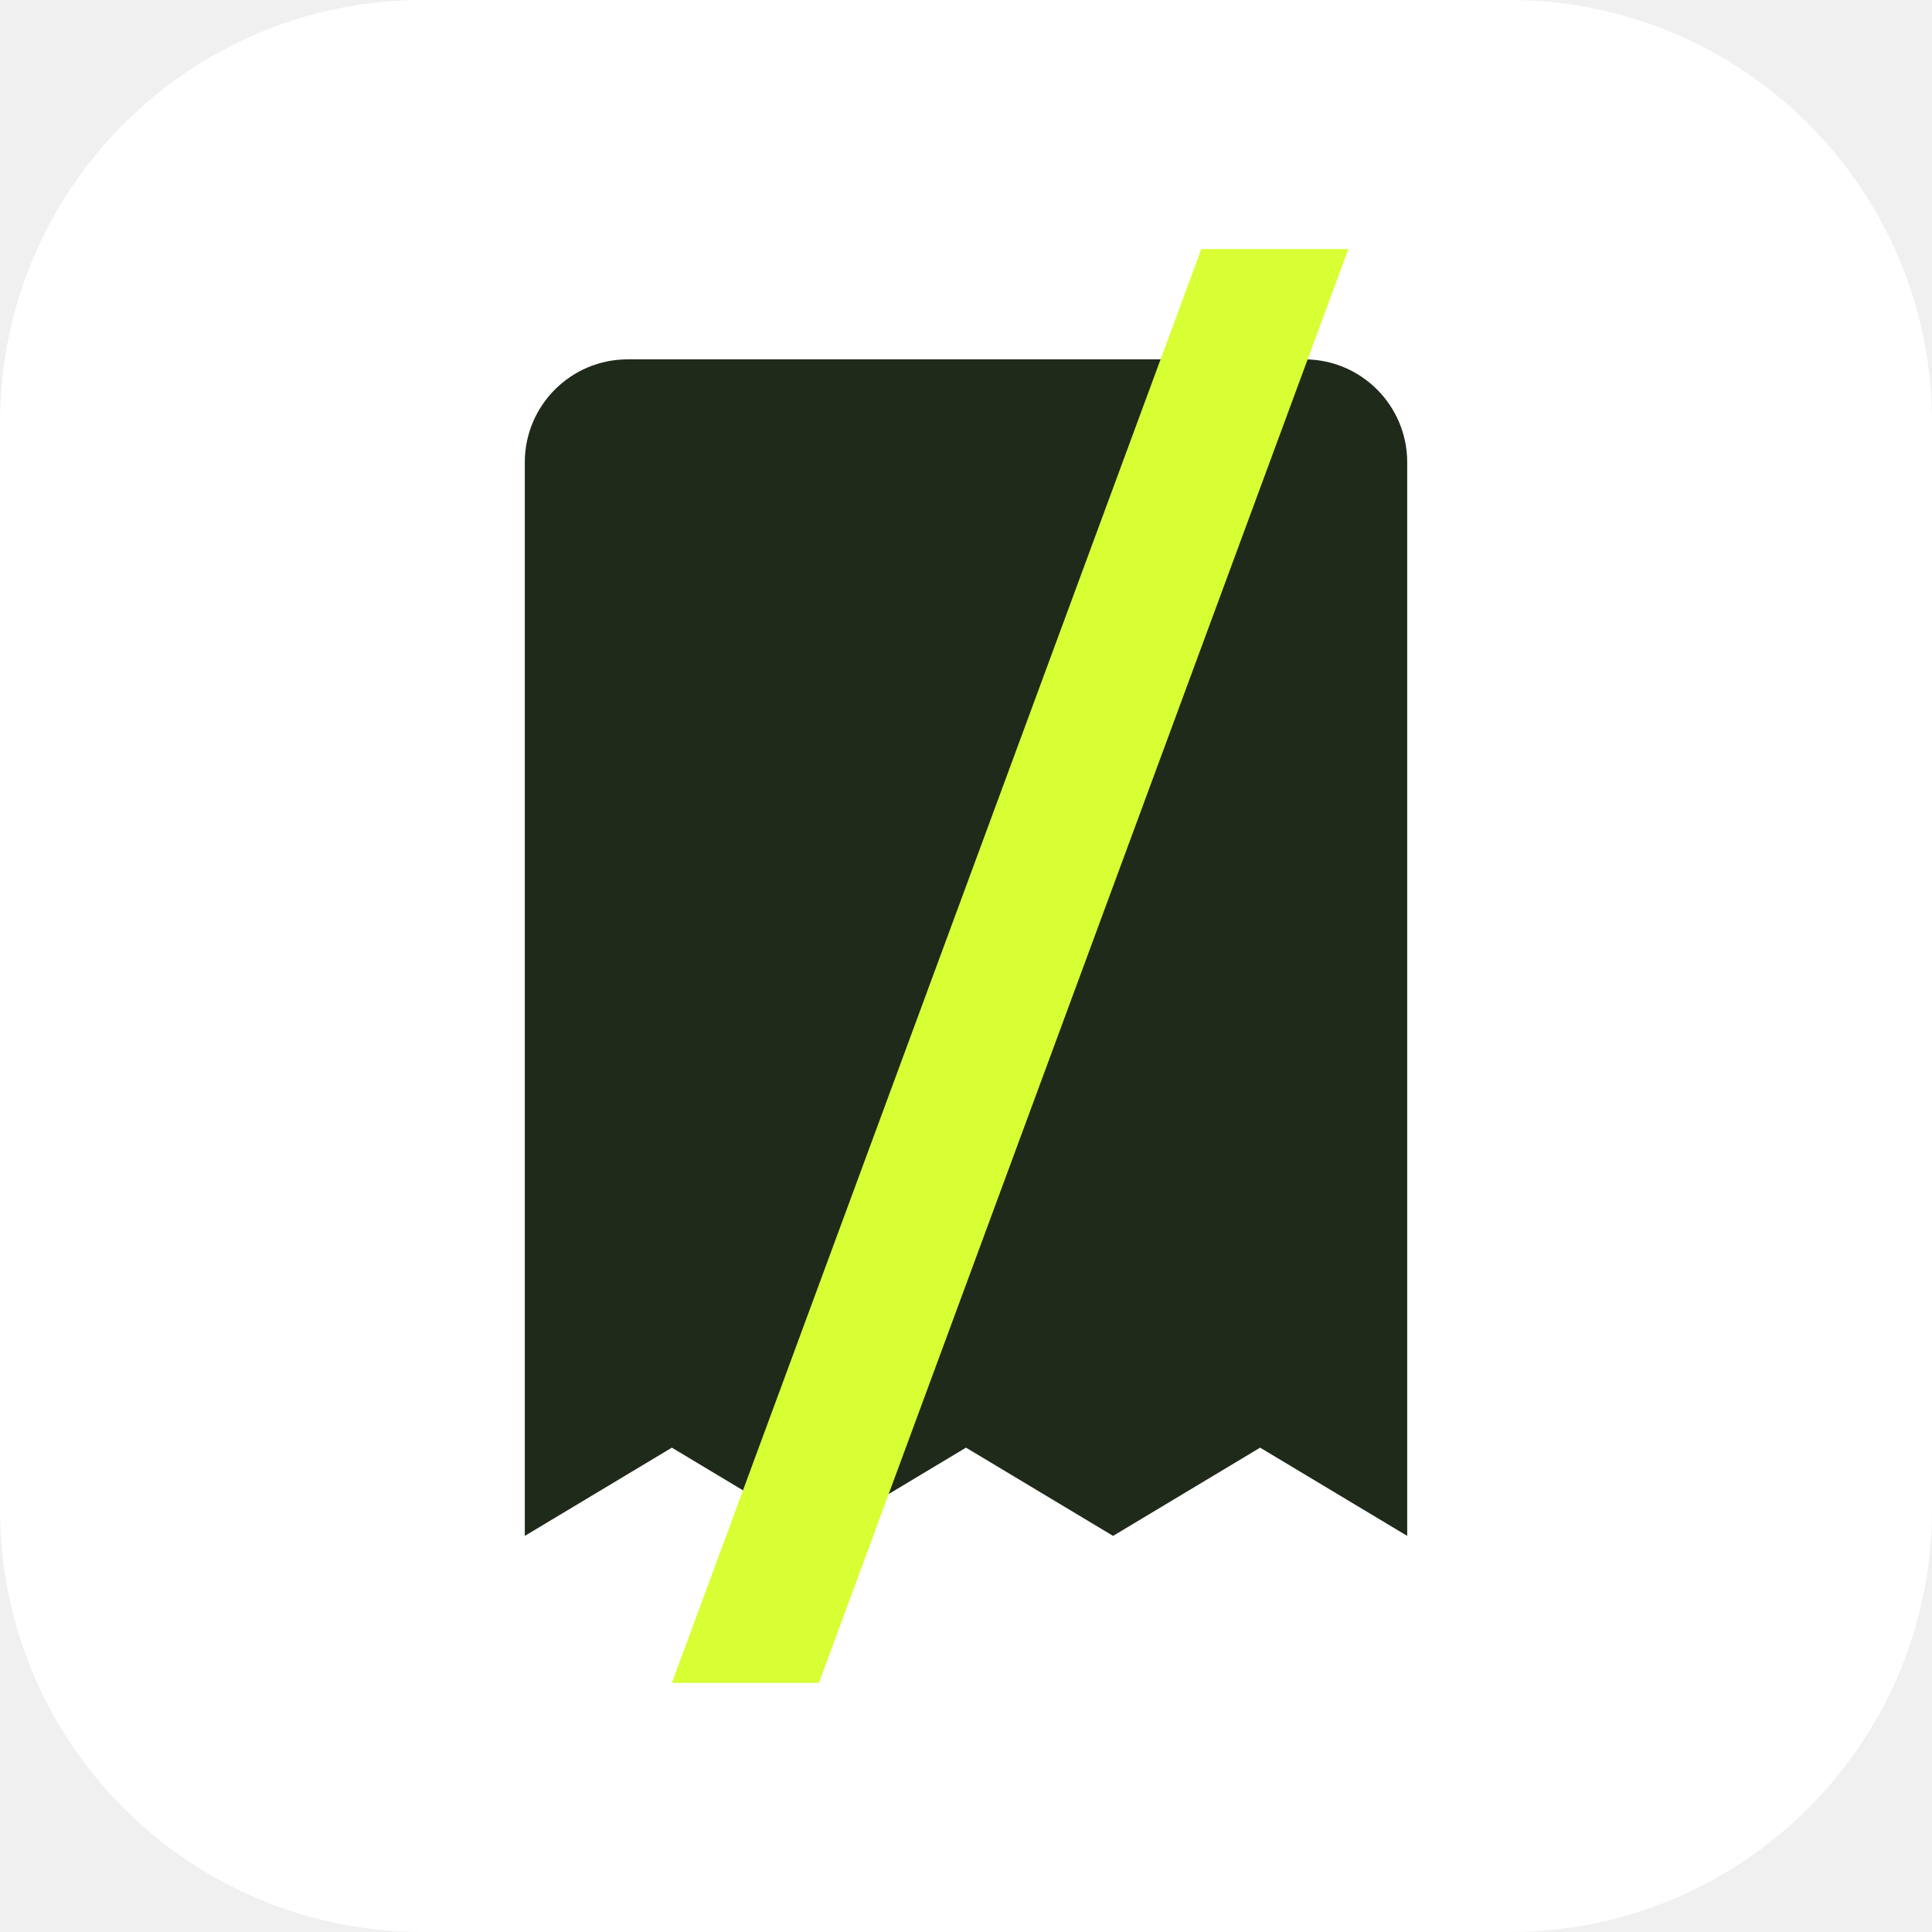
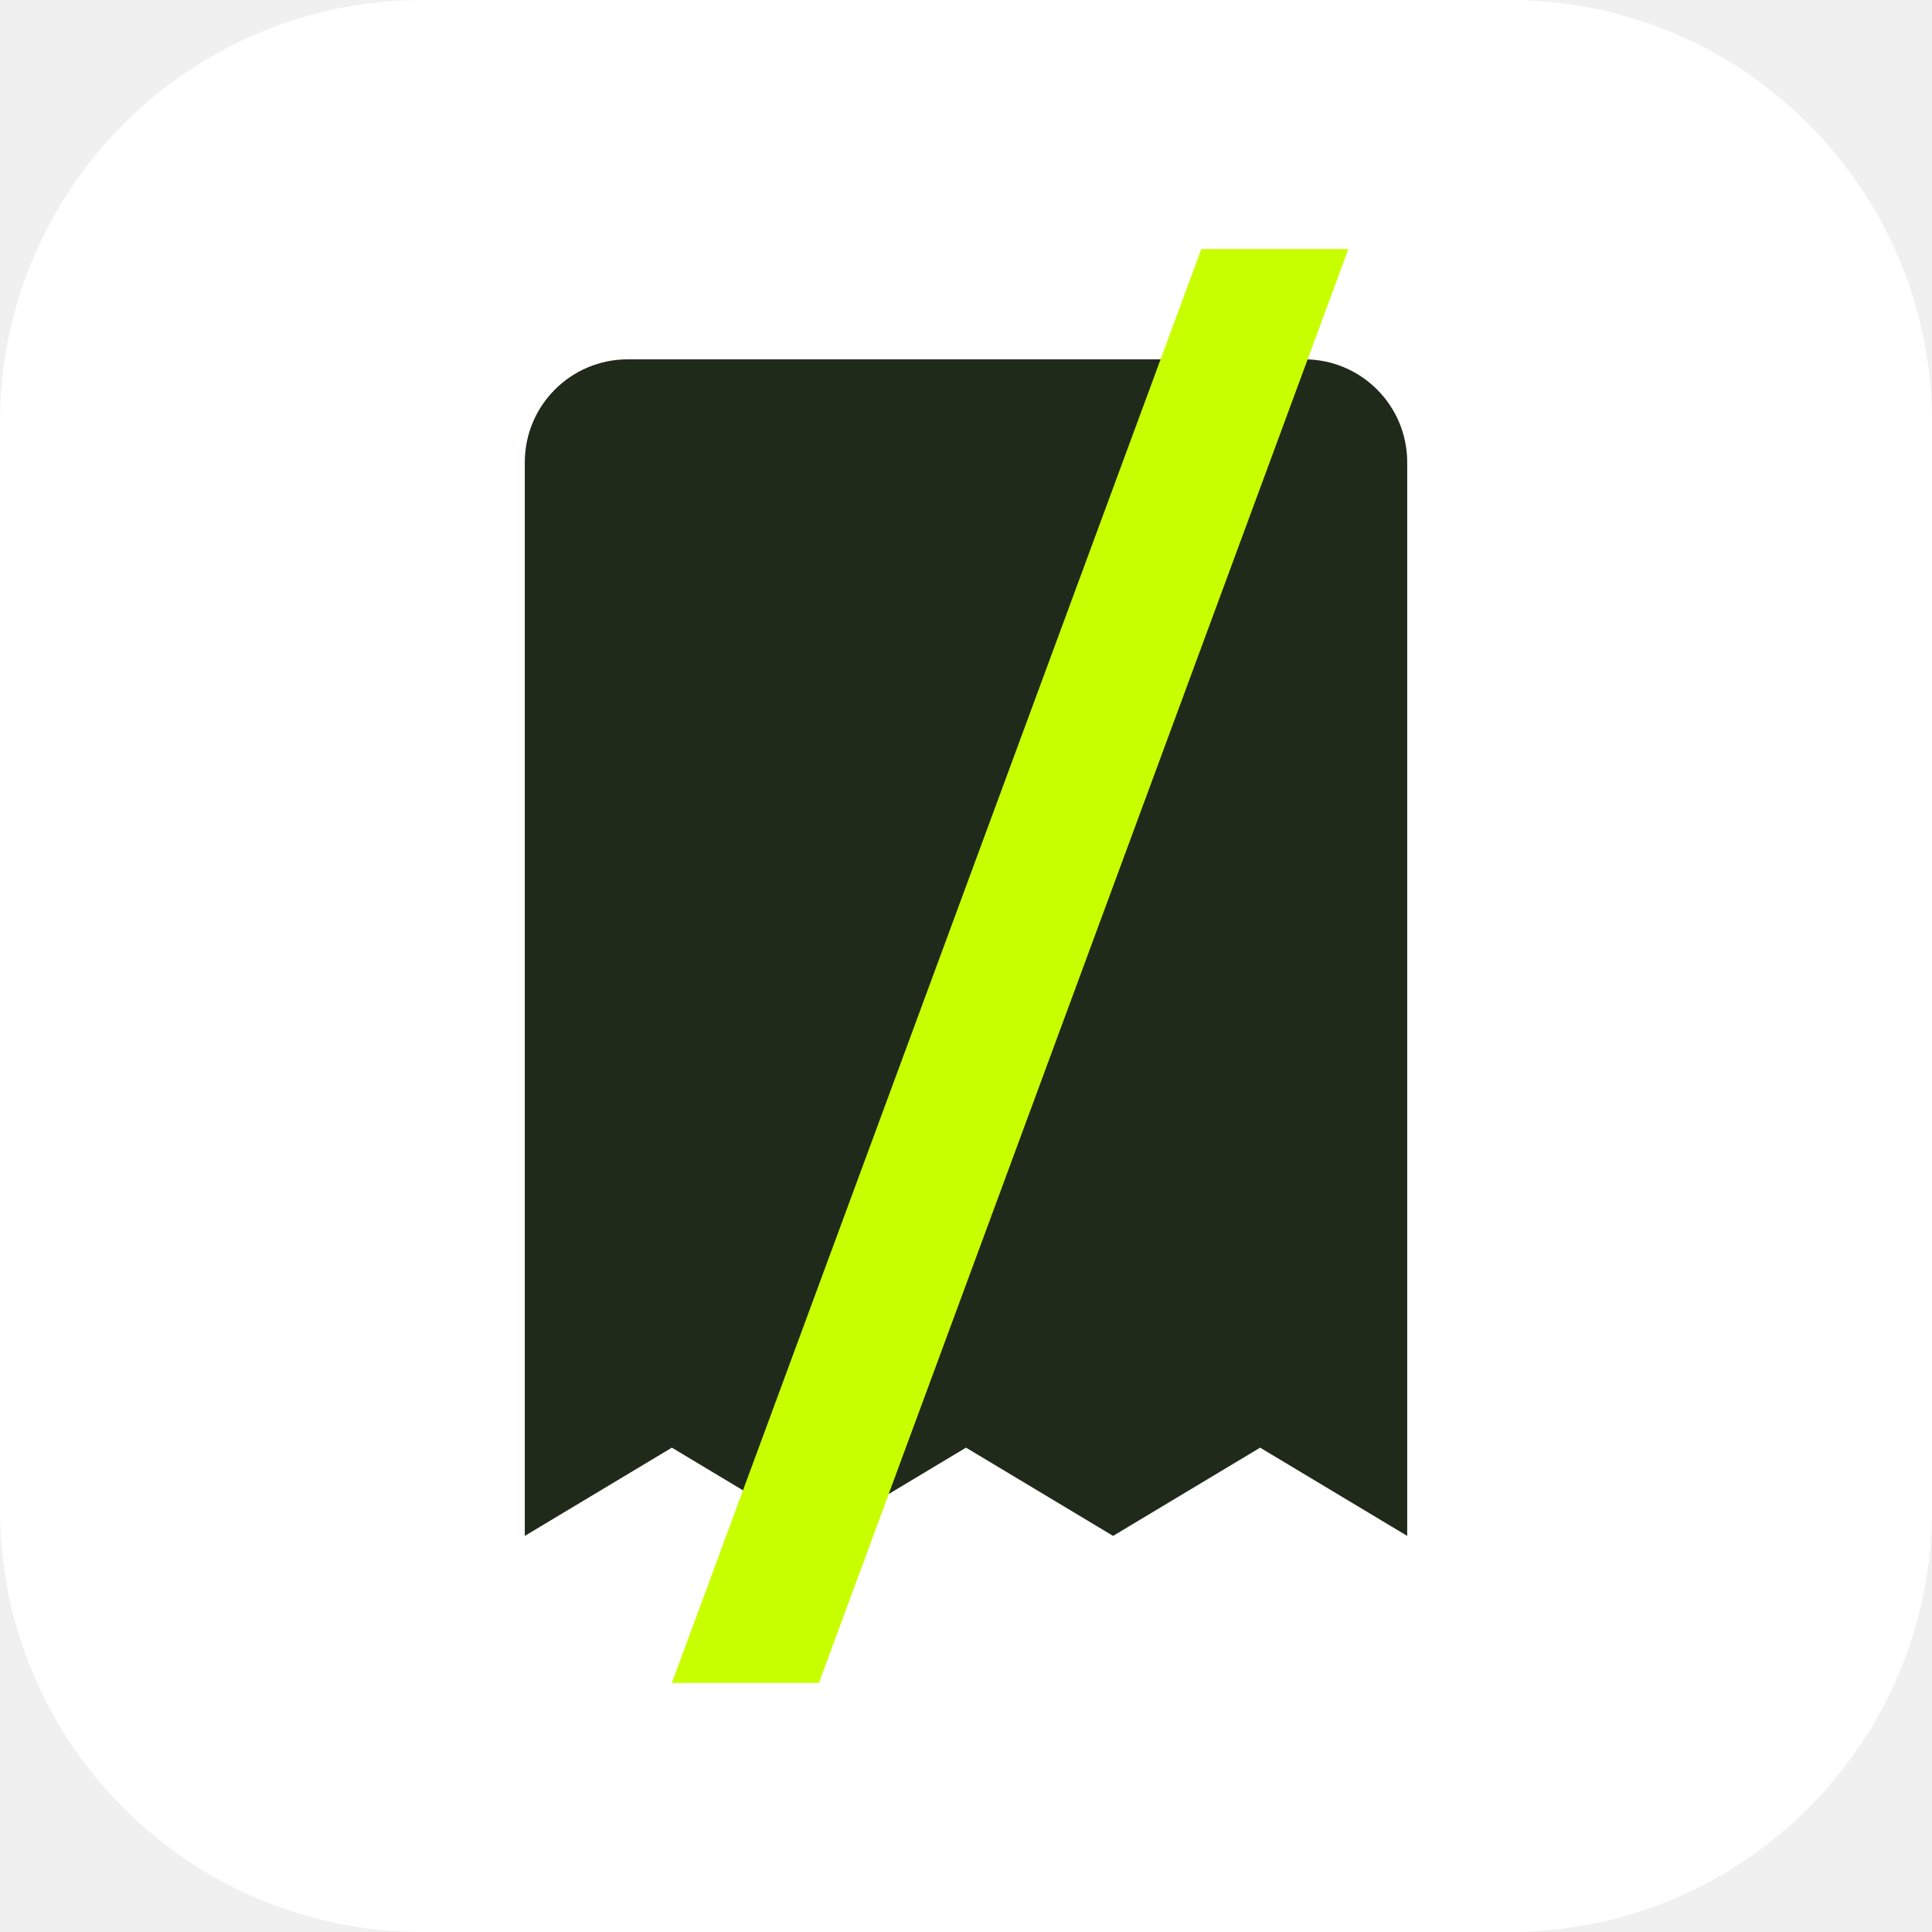
<svg xmlns="http://www.w3.org/2000/svg" viewBox="0 0 512 512" width="512" height="512" role="img" aria-label="slip/scan mark">
  <rect width="512" height="512" rx="112" fill="#FFFFFF" />
  <g transform="translate(-406.5641 -21.6923) scale(1.948718)">
    <path d="M 280 74 a 14 14 0 0 1 14 -14 h 92 a 14 14 0 0 1 14 14 v 146 l -20 -12 l -20 12 l -20 -12 l -20 12 l -20 -12 l -20 12 Z" fill="#1F2A1A" />
-     <path d="M 372 45 L 392 45 L 320 240 L 300 240 Z" fill="#D8FF33" />
+     <path d="M 372 45 L 392 45 L 320 240 L 300 240 Z" fill="#C8FF00" />
  </g>
</svg>
